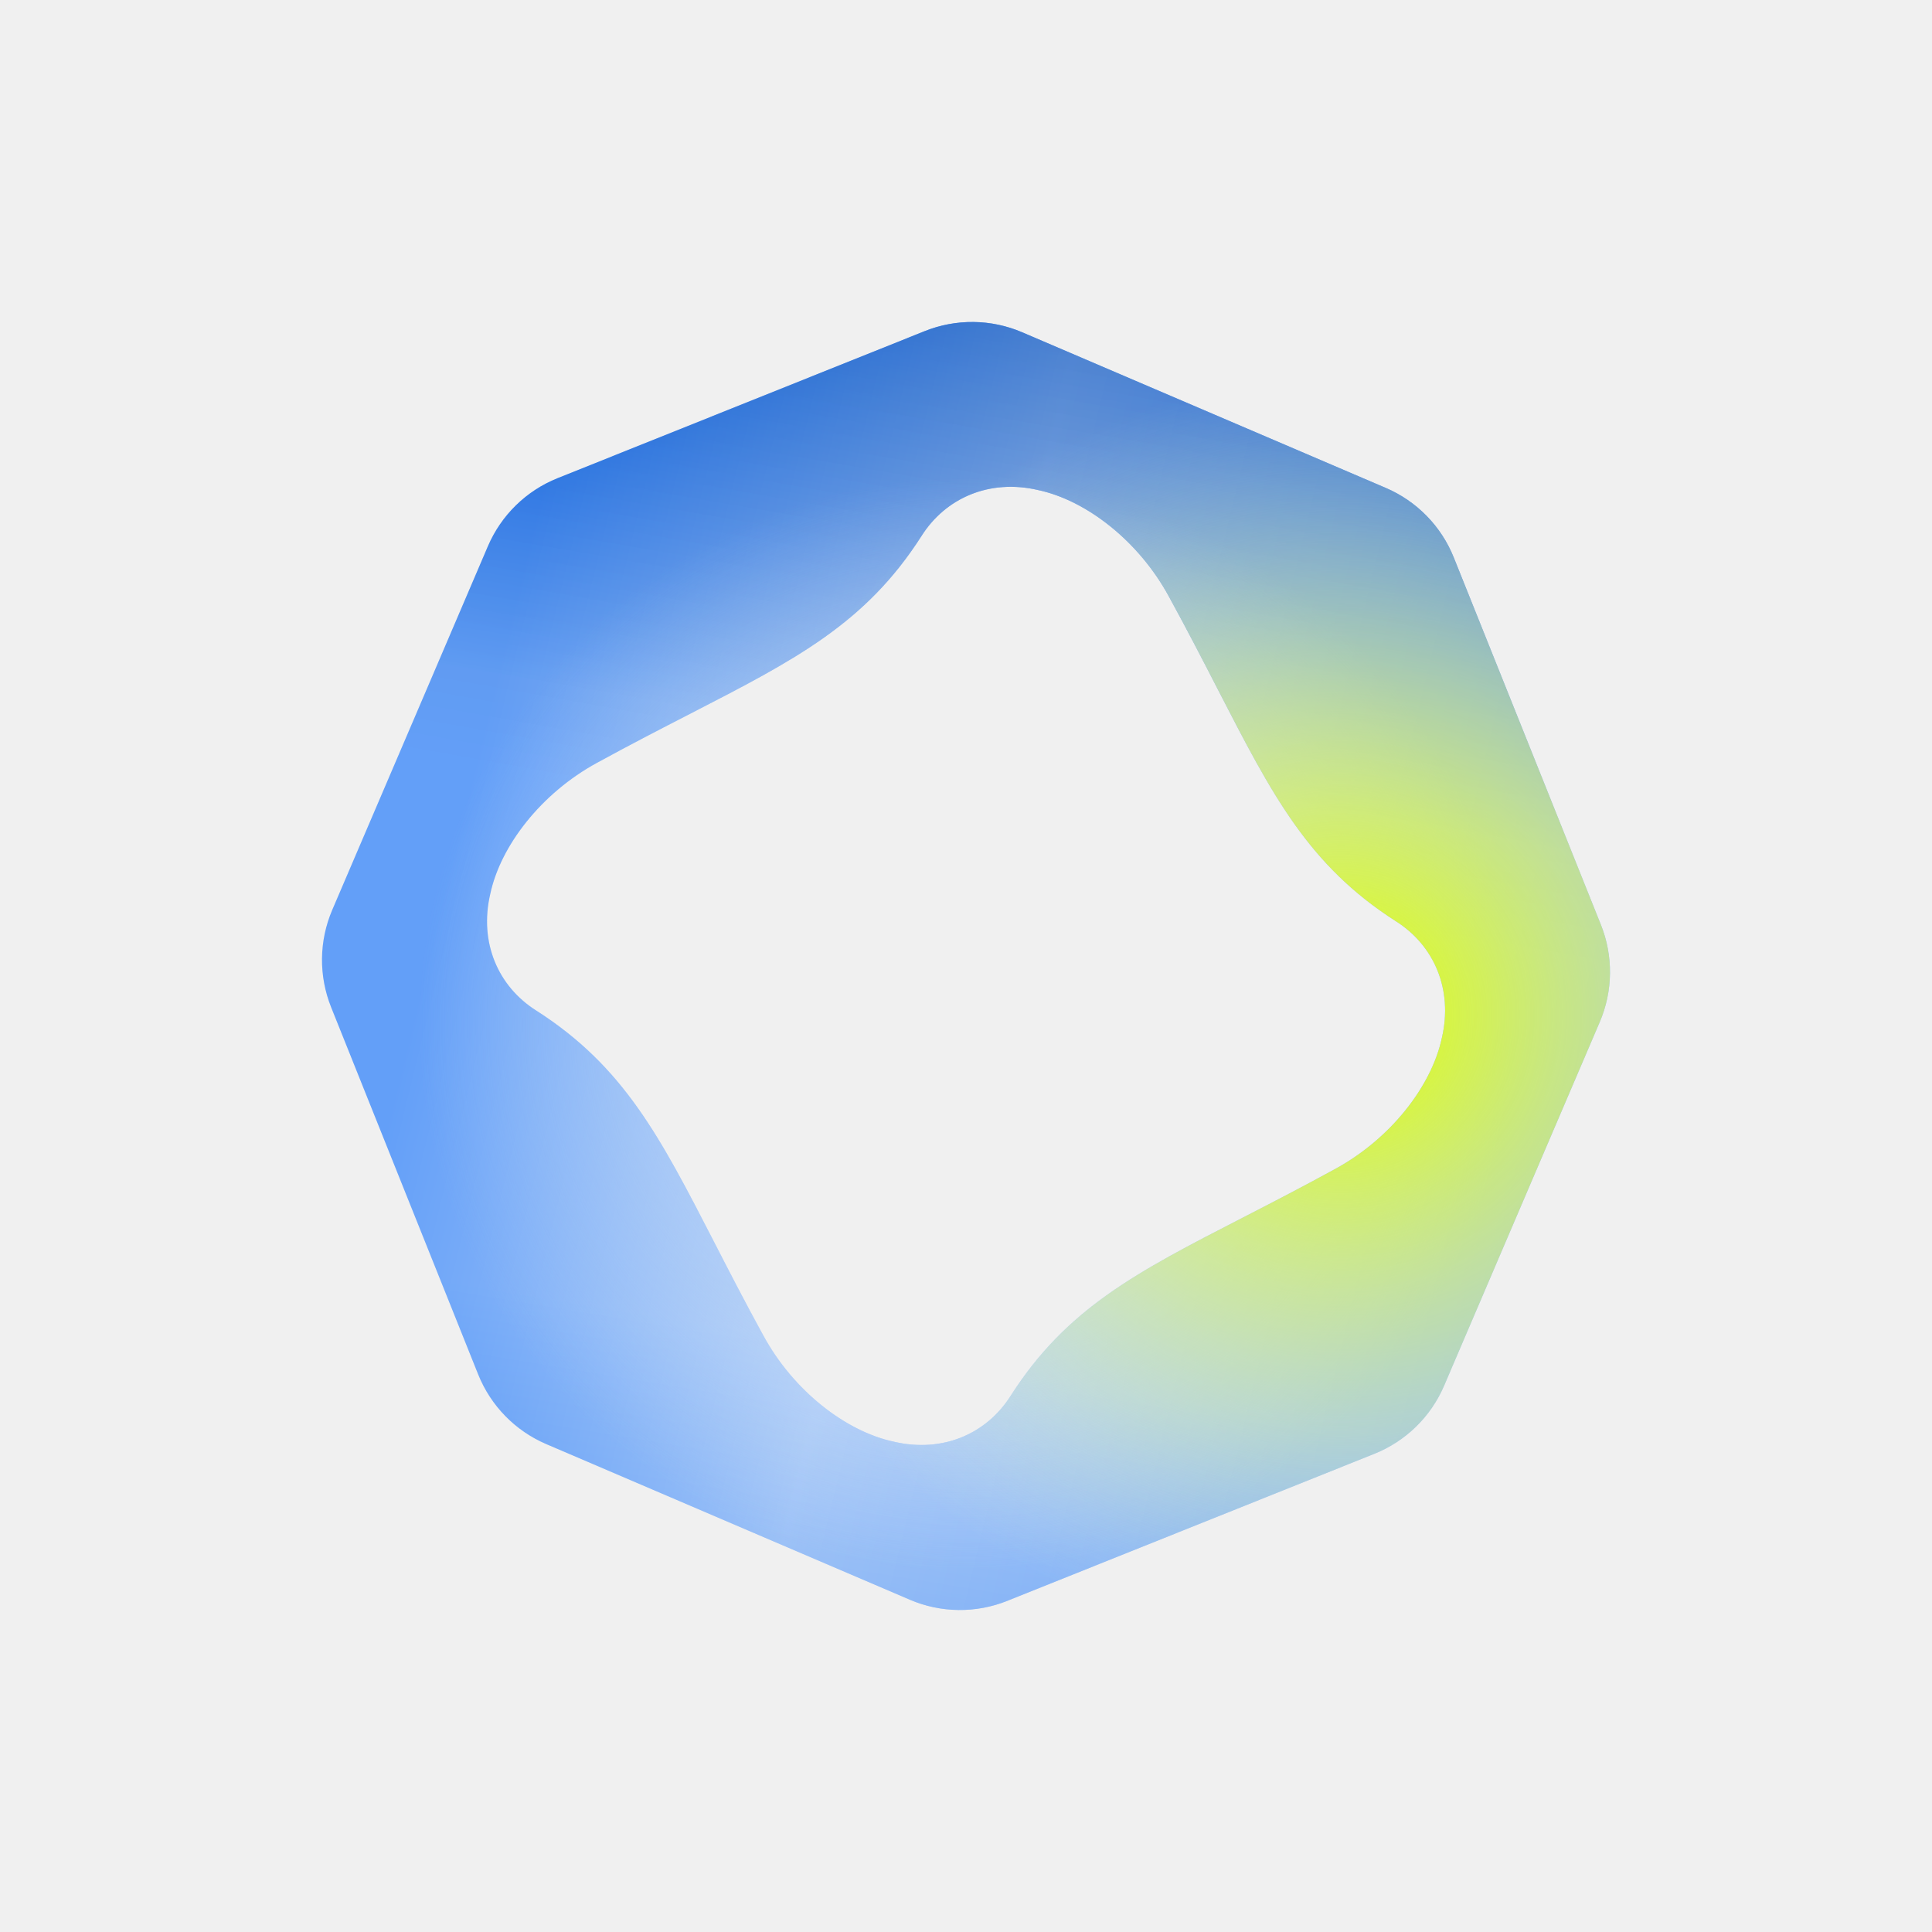
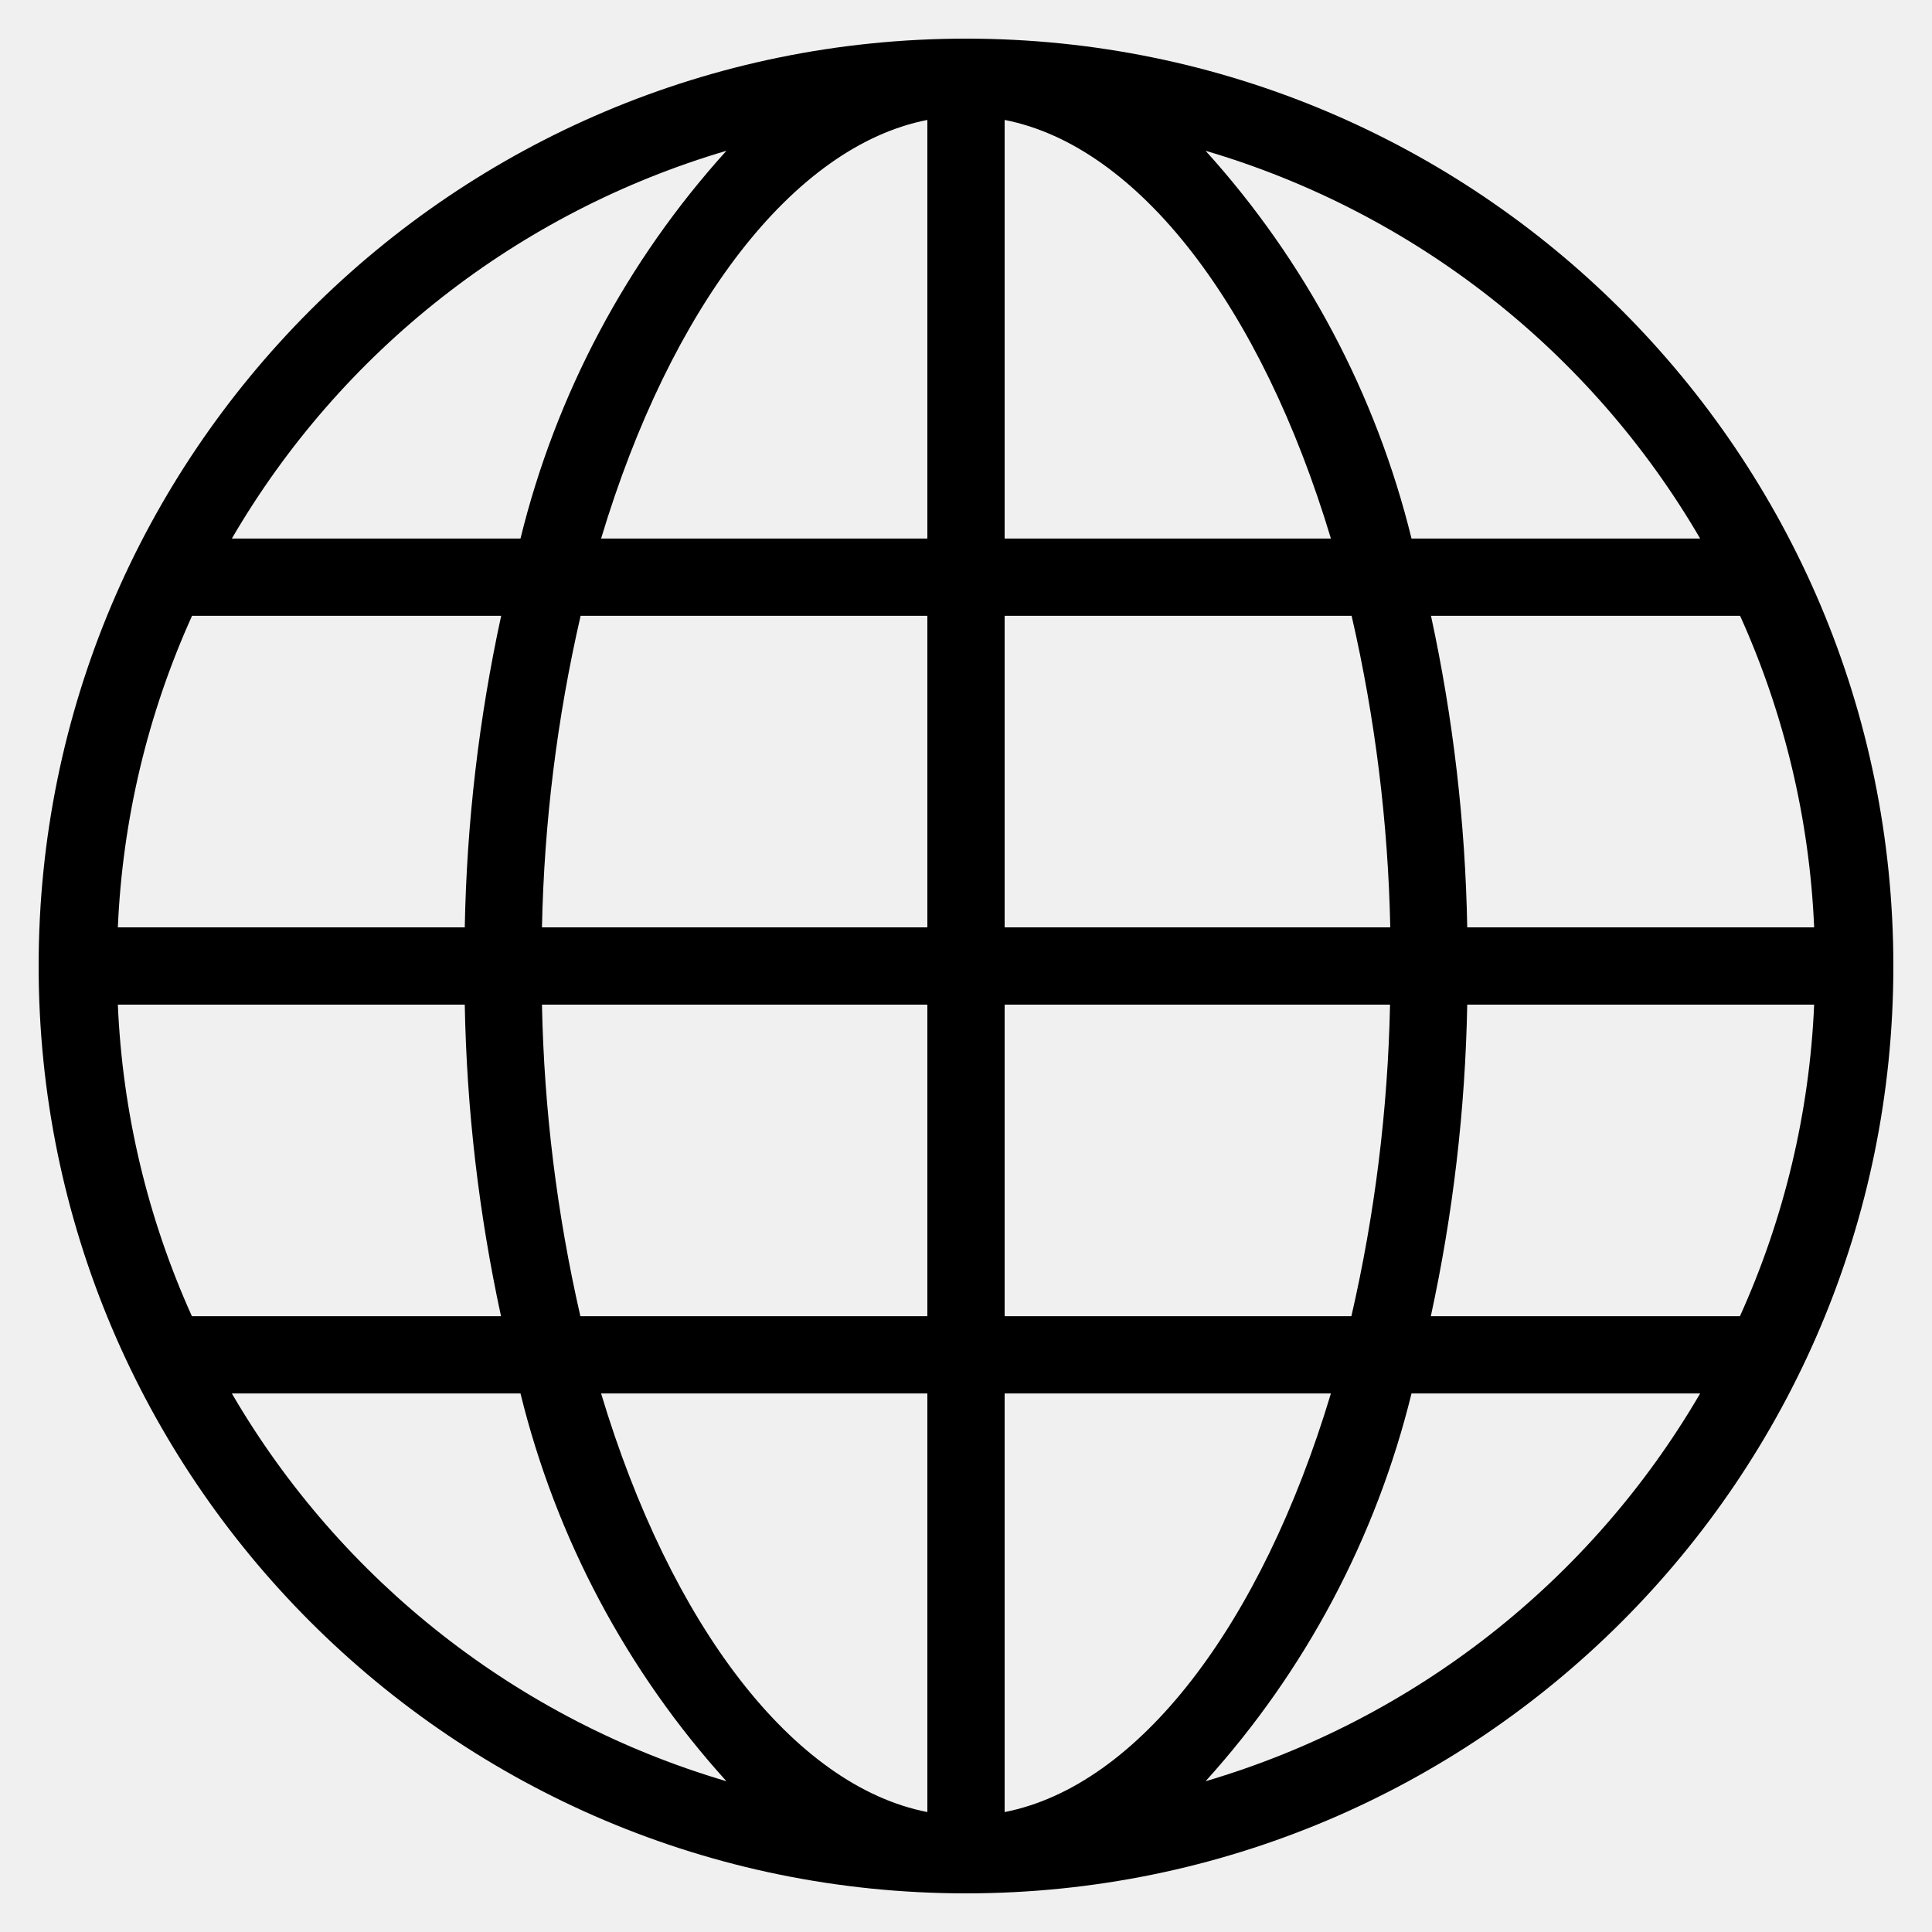
- <svg xmlns="http://www.w3.org/2000/svg" width="108" height="108" viewBox="0 0 108 108" fill="none">
-   <g clip-path="url(#clip0_1_10)">
-     <path fill-rule="evenodd" clip-rule="evenodd" d="M81.267 31.168L89.489 51.688C89.837 52.556 90.01 53.483 89.999 54.418C89.989 55.352 89.794 56.276 89.425 57.135L80.725 77.464C80.357 78.322 79.825 79.1 79.157 79.752C78.489 80.404 77.699 80.919 76.833 81.266L56.305 89.49C55.439 89.837 54.512 90.01 53.578 89.999C52.645 89.988 51.722 89.794 50.864 89.426L30.534 80.724C28.801 79.981 27.434 78.582 26.732 76.832L18.51 56.305C18.163 55.439 17.99 54.512 18 53.579C18.011 52.645 18.206 51.723 18.573 50.865L27.275 30.534C28.017 28.801 29.416 27.434 31.166 26.732L51.694 18.51C52.56 18.163 53.487 17.99 54.421 18C55.355 18.011 56.277 18.206 57.135 18.573L77.465 27.275C78.323 27.642 79.101 28.175 79.753 28.843C80.406 29.511 80.92 30.301 81.267 31.168ZM69.44 68.083C71.022 67.269 72.747 66.382 74.639 65.345C77.758 63.645 80.026 60.707 80.602 58.019C81.233 55.305 80.166 52.844 78.024 51.493C73.133 48.361 71.124 44.457 68.086 38.552C67.273 36.971 66.385 35.247 65.349 33.356C63.658 30.236 60.719 27.965 58.032 27.394C55.318 26.761 52.856 27.83 51.506 29.972C48.374 34.861 44.471 36.869 38.569 39.906C36.987 40.72 35.261 41.607 33.368 42.644C30.248 44.346 27.978 47.284 27.406 49.972C26.774 52.684 27.842 55.147 29.984 56.496C34.874 59.629 36.883 63.532 39.922 69.437C40.735 71.018 41.622 72.742 42.658 74.633C44.349 77.753 47.288 80.025 49.976 80.595C52.69 81.229 55.151 80.161 56.502 78.019C59.634 73.128 63.537 71.12 69.44 68.083Z" fill="url(#paint0_linear_1_10)" />
-     <path fill-rule="evenodd" clip-rule="evenodd" d="M81.267 31.168L89.489 51.688C89.837 52.556 90.01 53.483 89.999 54.418C89.989 55.352 89.794 56.276 89.425 57.135L80.725 77.464C80.357 78.322 79.825 79.1 79.157 79.752C78.489 80.404 77.699 80.919 76.833 81.266L56.305 89.49C55.439 89.837 54.512 90.01 53.578 89.999C52.645 89.988 51.722 89.794 50.864 89.426L30.534 80.724C28.801 79.981 27.434 78.582 26.732 76.832L18.51 56.305C18.163 55.439 17.99 54.512 18 53.579C18.011 52.645 18.206 51.723 18.573 50.865L27.275 30.534C28.017 28.801 29.416 27.434 31.166 26.732L51.694 18.51C52.56 18.163 53.487 17.99 54.421 18C55.355 18.011 56.277 18.206 57.135 18.573L77.465 27.275C78.323 27.642 79.101 28.175 79.753 28.843C80.406 29.511 80.92 30.301 81.267 31.168ZM69.44 68.083C71.022 67.269 72.747 66.382 74.639 65.345C77.758 63.645 80.026 60.707 80.602 58.019C81.233 55.305 80.166 52.844 78.024 51.493C73.133 48.361 71.124 44.457 68.086 38.552C67.273 36.971 66.385 35.247 65.349 33.356C63.658 30.236 60.719 27.965 58.032 27.394C55.318 26.761 52.856 27.83 51.506 29.972C48.374 34.861 44.471 36.869 38.569 39.906C36.987 40.72 35.261 41.607 33.368 42.644C30.248 44.346 27.978 47.284 27.406 49.972C26.774 52.684 27.842 55.147 29.984 56.496C34.874 59.629 36.883 63.532 39.922 69.437C40.735 71.018 41.622 72.742 42.658 74.633C44.349 77.753 47.288 80.025 49.976 80.595C52.69 81.229 55.151 80.161 56.502 78.019C59.634 73.128 63.537 71.12 69.44 68.083Z" fill="url(#paint1_linear_1_10)" fill-opacity="0.5" />
-     <path fill-rule="evenodd" clip-rule="evenodd" d="M81.267 31.168L89.489 51.688C89.837 52.556 90.01 53.483 89.999 54.418C89.989 55.352 89.794 56.276 89.425 57.135L80.725 77.464C80.357 78.322 79.825 79.1 79.157 79.752C78.489 80.404 77.699 80.919 76.833 81.266L56.305 89.49C55.439 89.837 54.512 90.01 53.578 89.999C52.645 89.988 51.722 89.794 50.864 89.426L30.534 80.724C28.801 79.981 27.434 78.582 26.732 76.832L18.51 56.305C18.163 55.439 17.99 54.512 18 53.579C18.011 52.645 18.206 51.723 18.573 50.865L27.275 30.534C28.017 28.801 29.416 27.434 31.166 26.732L51.694 18.51C52.56 18.163 53.487 17.99 54.421 18C55.355 18.011 56.277 18.206 57.135 18.573L77.465 27.275C78.323 27.642 79.101 28.175 79.753 28.843C80.406 29.511 80.92 30.301 81.267 31.168ZM69.44 68.083C71.022 67.269 72.747 66.382 74.639 65.345C77.758 63.645 80.026 60.707 80.602 58.019C81.233 55.305 80.166 52.844 78.024 51.493C73.133 48.361 71.124 44.457 68.086 38.552C67.273 36.971 66.385 35.247 65.349 33.356C63.658 30.236 60.719 27.965 58.032 27.394C55.318 26.761 52.856 27.83 51.506 29.972C48.374 34.861 44.471 36.869 38.569 39.906C36.987 40.72 35.261 41.607 33.368 42.644C30.248 44.346 27.978 47.284 27.406 49.972C26.774 52.684 27.842 55.147 29.984 56.496C34.874 59.629 36.883 63.532 39.922 69.437C40.735 71.018 41.622 72.742 42.658 74.633C44.349 77.753 47.288 80.025 49.976 80.595C52.69 81.229 55.151 80.161 56.502 78.019C59.634 73.128 63.537 71.12 69.44 68.083Z" fill="url(#paint2_linear_1_10)" fill-opacity="0.15" />
-     <path fill-rule="evenodd" clip-rule="evenodd" d="M81.267 31.168L89.489 51.688C89.837 52.556 90.01 53.483 89.999 54.418C89.989 55.352 89.794 56.276 89.425 57.135L80.725 77.464C80.357 78.322 79.825 79.1 79.157 79.752C78.489 80.404 77.699 80.919 76.833 81.266L56.305 89.49C55.439 89.837 54.512 90.01 53.578 89.999C52.645 89.988 51.722 89.794 50.864 89.426L30.534 80.724C28.801 79.981 27.434 78.582 26.732 76.832L18.51 56.305C18.163 55.439 17.99 54.512 18 53.579C18.011 52.645 18.206 51.723 18.573 50.865L27.275 30.534C28.017 28.801 29.416 27.434 31.166 26.732L51.694 18.51C52.56 18.163 53.487 17.99 54.421 18C55.355 18.011 56.277 18.206 57.135 18.573L77.465 27.275C78.323 27.642 79.101 28.175 79.753 28.843C80.406 29.511 80.92 30.301 81.267 31.168ZM69.44 68.083C71.022 67.269 72.747 66.382 74.639 65.345C77.758 63.645 80.026 60.707 80.602 58.019C81.233 55.305 80.166 52.844 78.024 51.493C73.133 48.361 71.124 44.457 68.086 38.552C67.273 36.971 66.385 35.247 65.349 33.356C63.658 30.236 60.719 27.965 58.032 27.394C55.318 26.761 52.856 27.83 51.506 29.972C48.374 34.861 44.471 36.869 38.569 39.906C36.987 40.72 35.261 41.607 33.368 42.644C30.248 44.346 27.978 47.284 27.406 49.972C26.774 52.684 27.842 55.147 29.984 56.496C34.874 59.629 36.883 63.532 39.922 69.437C40.735 71.018 41.622 72.742 42.658 74.633C44.349 77.753 47.288 80.025 49.976 80.595C52.69 81.229 55.151 80.161 56.502 78.019C59.634 73.128 63.537 71.12 69.44 68.083Z" fill="url(#paint3_radial_1_10)" />
-     <path fill-rule="evenodd" clip-rule="evenodd" d="M81.267 31.168L89.489 51.688C89.837 52.556 90.01 53.483 89.999 54.418C89.989 55.352 89.794 56.276 89.425 57.135L80.725 77.464C80.357 78.322 79.825 79.1 79.157 79.752C78.489 80.404 77.699 80.919 76.833 81.266L56.305 89.49C55.439 89.837 54.512 90.01 53.578 89.999C52.645 89.988 51.722 89.794 50.864 89.426L30.534 80.724C28.801 79.981 27.434 78.582 26.732 76.832L18.51 56.305C18.163 55.439 17.99 54.512 18 53.579C18.011 52.645 18.206 51.723 18.573 50.865L27.275 30.534C28.017 28.801 29.416 27.434 31.166 26.732L51.694 18.51C52.56 18.163 53.487 17.99 54.421 18C55.355 18.011 56.277 18.206 57.135 18.573L77.465 27.275C78.323 27.642 79.101 28.175 79.753 28.843C80.406 29.511 80.92 30.301 81.267 31.168ZM69.44 68.083C71.022 67.269 72.747 66.382 74.639 65.345C77.758 63.645 80.026 60.707 80.602 58.019C81.233 55.305 80.166 52.844 78.024 51.493C73.133 48.361 71.124 44.457 68.086 38.552C67.273 36.971 66.385 35.247 65.349 33.356C63.658 30.236 60.719 27.965 58.032 27.394C55.318 26.761 52.856 27.83 51.506 29.972C48.374 34.861 44.471 36.869 38.569 39.906C36.987 40.72 35.261 41.607 33.368 42.644C30.248 44.346 27.978 47.284 27.406 49.972C26.774 52.684 27.842 55.147 29.984 56.496C34.874 59.629 36.883 63.532 39.922 69.437C40.735 71.018 41.622 72.742 42.658 74.633C44.349 77.753 47.288 80.025 49.976 80.595C52.69 81.229 55.151 80.161 56.502 78.019C59.634 73.128 63.537 71.12 69.44 68.083Z" fill="url(#paint4_radial_1_10)" />
-   </g>
-   <defs>
-     <linearGradient id="paint0_linear_1_10" x1="59.563" y1="18" x2="43.526" y2="115.199" gradientUnits="userSpaceOnUse">
-       <stop stop-color="#0062F2" />
-       <stop offset="0.25" stop-color="#C6DDFF" />
-       <stop offset="0.594" stop-color="#C6DDFF" />
-       <stop offset="1" stop-color="#0062F2" />
-     </linearGradient>
-     <linearGradient id="paint1_linear_1_10" x1="-16.69" y1="57.272" x2="117.488" y2="89.998" gradientUnits="userSpaceOnUse">
-       <stop offset="0.279" stop-color="#0062F2" />
-       <stop offset="0.475" stop-color="#AAC8F3" />
-       <stop offset="1" stop-color="#0062F2" />
-     </linearGradient>
-     <linearGradient id="paint2_linear_1_10" x1="67.09" y1="18" x2="61.526" y2="49.09" gradientUnits="userSpaceOnUse">
-       <stop />
-       <stop offset="1" stop-opacity="0" />
-     </linearGradient>
-     <radialGradient id="paint3_radial_1_10" cx="0" cy="0" r="1" gradientUnits="userSpaceOnUse" gradientTransform="translate(53.9991 57.2721) rotate(117.387) scale(30.592 30.5922)">
-       <stop stop-color="#C5D9F6" />
-       <stop offset="1" stop-color="#C4DAF3" stop-opacity="0" />
-     </radialGradient>
-     <radialGradient id="paint4_radial_1_10" cx="0" cy="0" r="1" gradientUnits="userSpaceOnUse" gradientTransform="translate(74.944 56.6176) rotate(126.027) scale(35.6104 35.6107)">
-       <stop stop-color="#DFFF00" />
-       <stop offset="1" stop-color="#F1FBCE" stop-opacity="0" />
-     </radialGradient>
-     <clipPath id="clip0_1_10">
-       <rect width="72" height="72" fill="white" transform="translate(18 18)" />
-     </clipPath>
-   </defs>
+ <svg xmlns="http://www.w3.org/2000/svg" viewBox="0 0 25 25">
+   <path d="M12.5.5a12,12,0,1,0,12,12A12,12,0,0,0,12.5.5ZM1.525,13H6.014a20.83,20.83,0,0,0,.469,4.031h-4A10.924,10.924,0,0,1,1.525,13ZM13,6.969V1.552c1.734.339,3.32,2.417,4.222,5.417Zm4.49,1a19.808,19.808,0,0,1,.5,4.031H13V7.969ZM12,1.552V6.969H7.778C8.68,3.969,10.266,1.891,12,1.552Zm0,6.417V12H7.013a19.808,19.808,0,0,1,.5-4.031ZM6.014,12H1.525a10.924,10.924,0,0,1,.96-4.031h4A20.83,20.83,0,0,0,6.014,12Zm1,1H12v4.031H7.51A19.808,19.808,0,0,1,7.013,13ZM12,18.031v5.417c-1.734-.339-3.32-2.417-4.222-5.417Zm1,5.417V18.031h4.222C16.32,21.031,14.734,23.109,13,23.448Zm0-6.417V13h4.987a19.808,19.808,0,0,1-.5,4.031ZM18.986,13h4.489a10.924,10.924,0,0,1-.96,4.031h-4A20.83,20.83,0,0,0,18.986,13Zm0-1a20.83,20.83,0,0,0-.469-4.031h4A10.924,10.924,0,0,1,23.475,12ZM22,6.969H18.265A11.6,11.6,0,0,0,15.6,1.951,11.007,11.007,0,0,1,22,6.969ZM9.4,1.951A11.6,11.6,0,0,0,6.735,6.969H3A11.007,11.007,0,0,1,9.4,1.951ZM3,18.031H6.735A11.6,11.6,0,0,0,9.4,23.049,11.007,11.007,0,0,1,3,18.031Zm12.6,5.018a11.6,11.6,0,0,0,2.665-5.018H22A11.007,11.007,0,0,1,15.6,23.049Z" fill-rule="evenodd" />
</svg>
